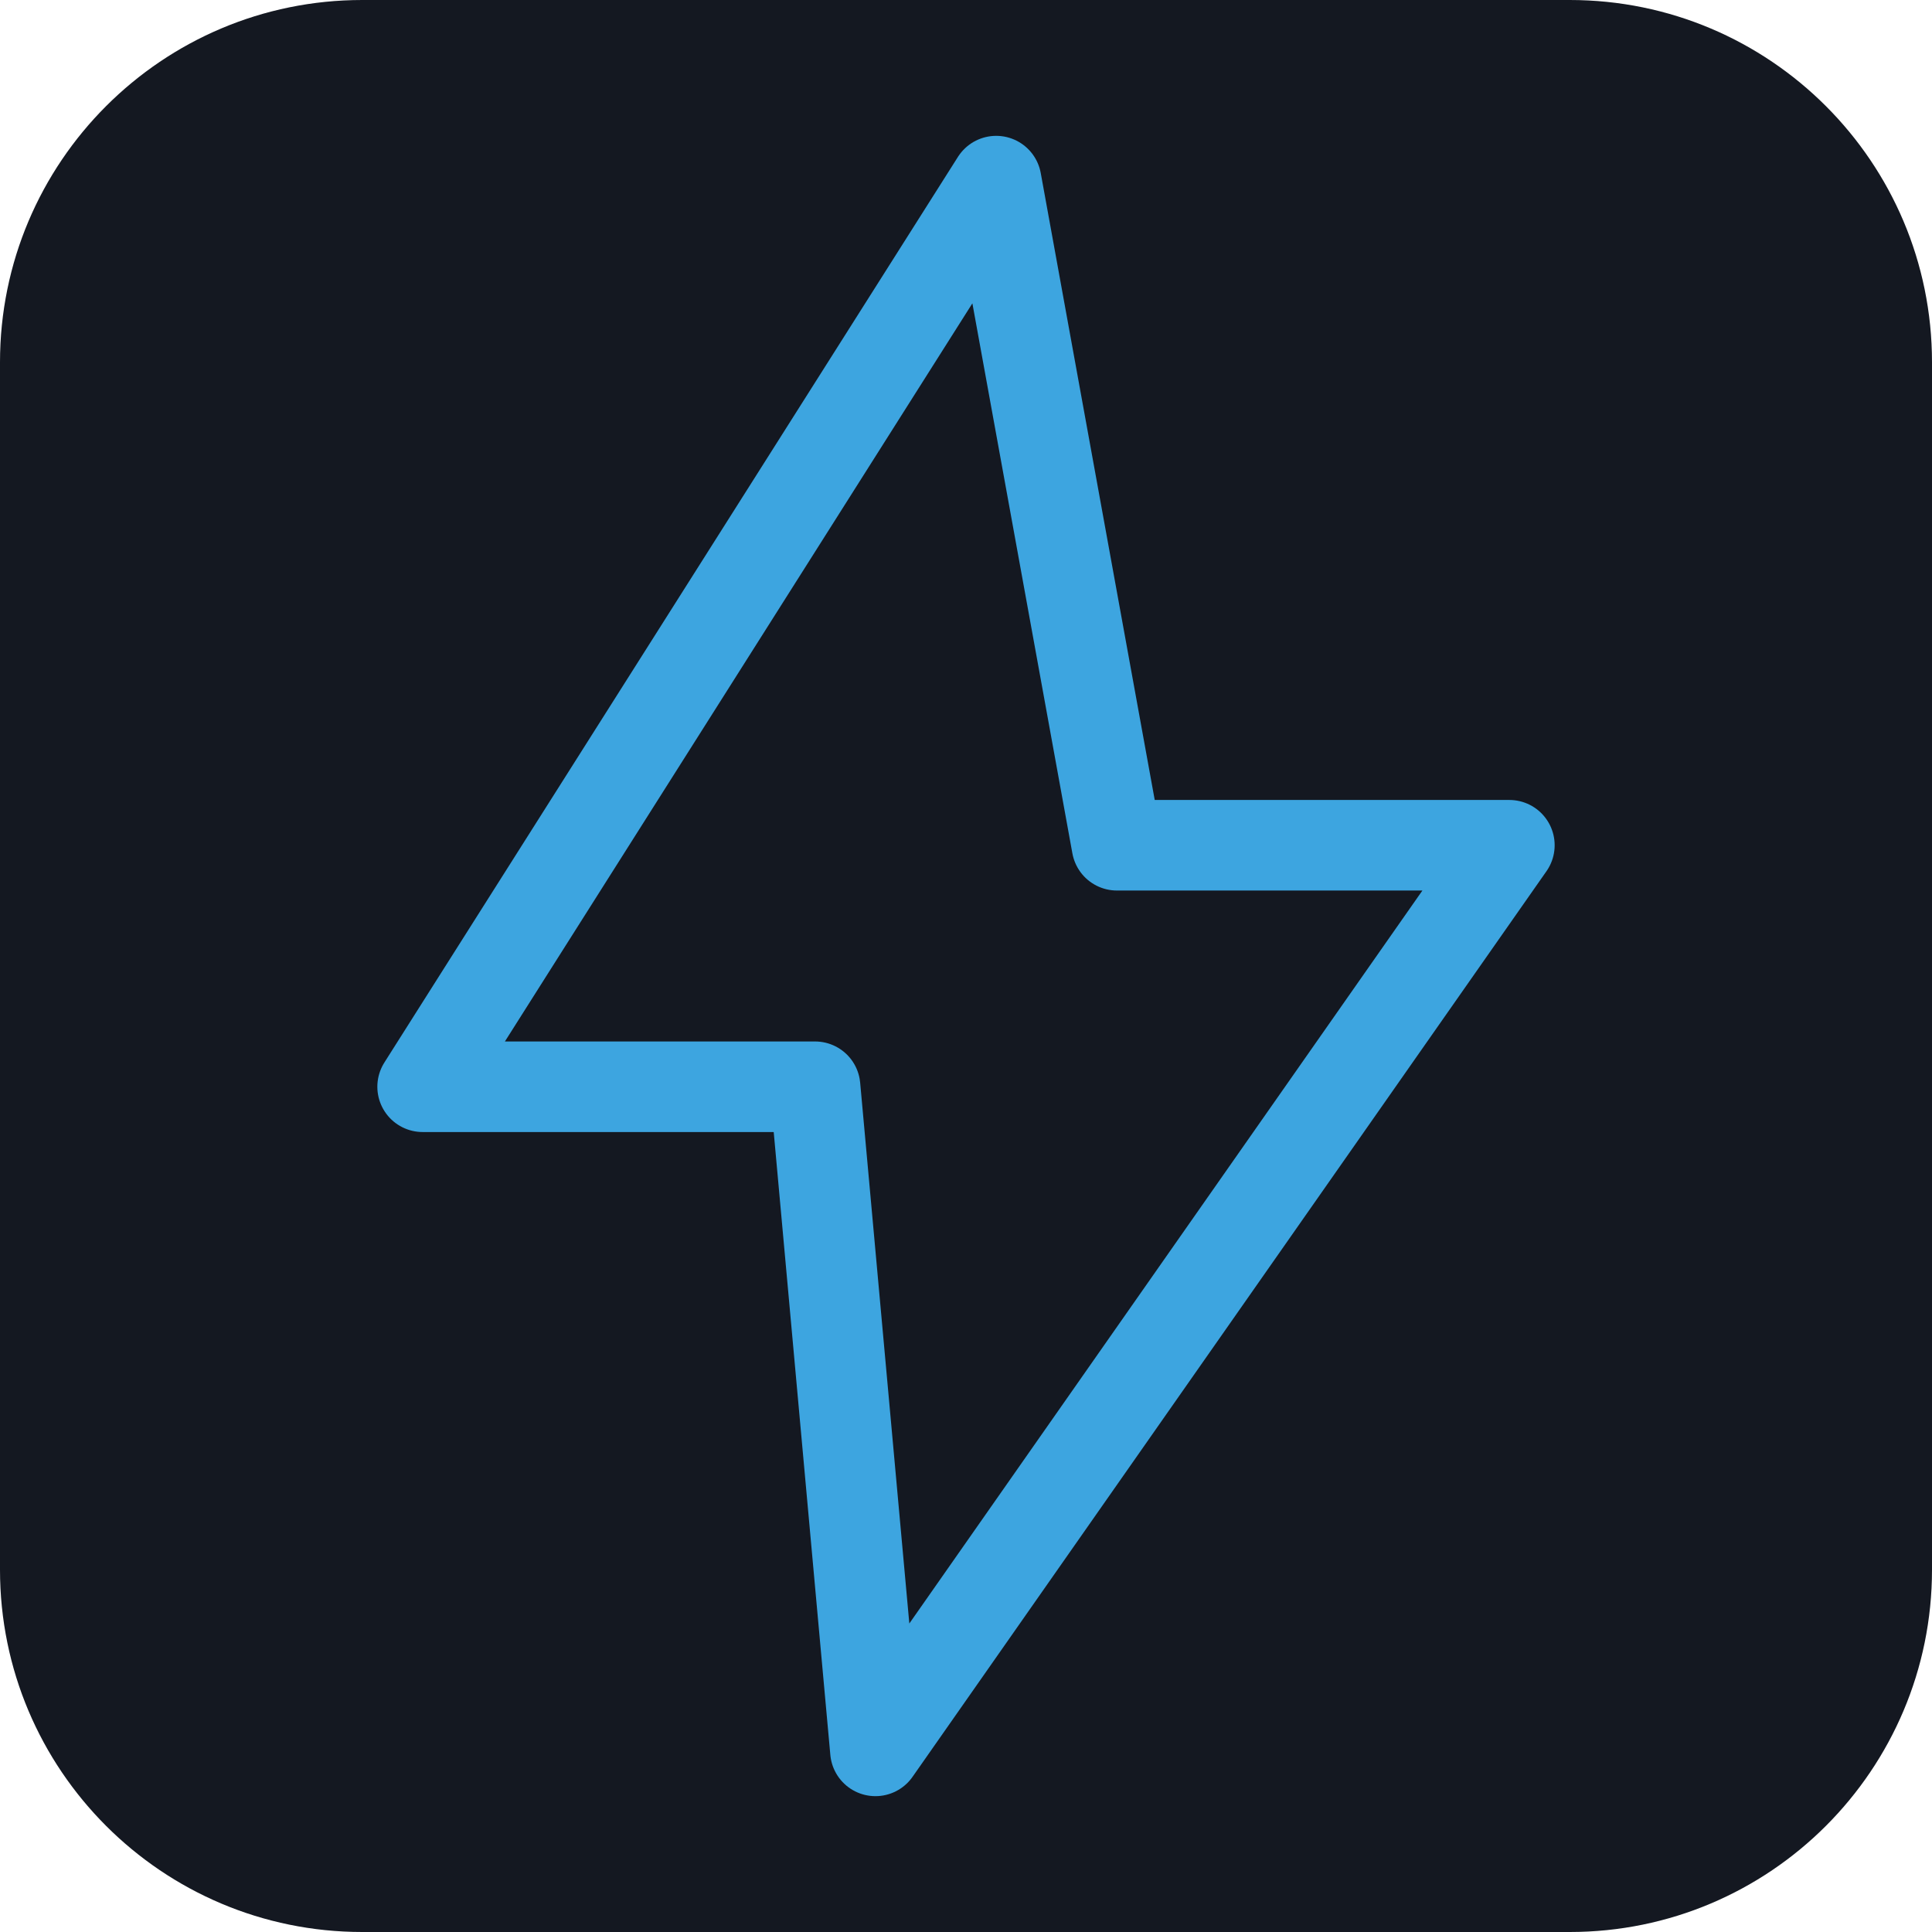
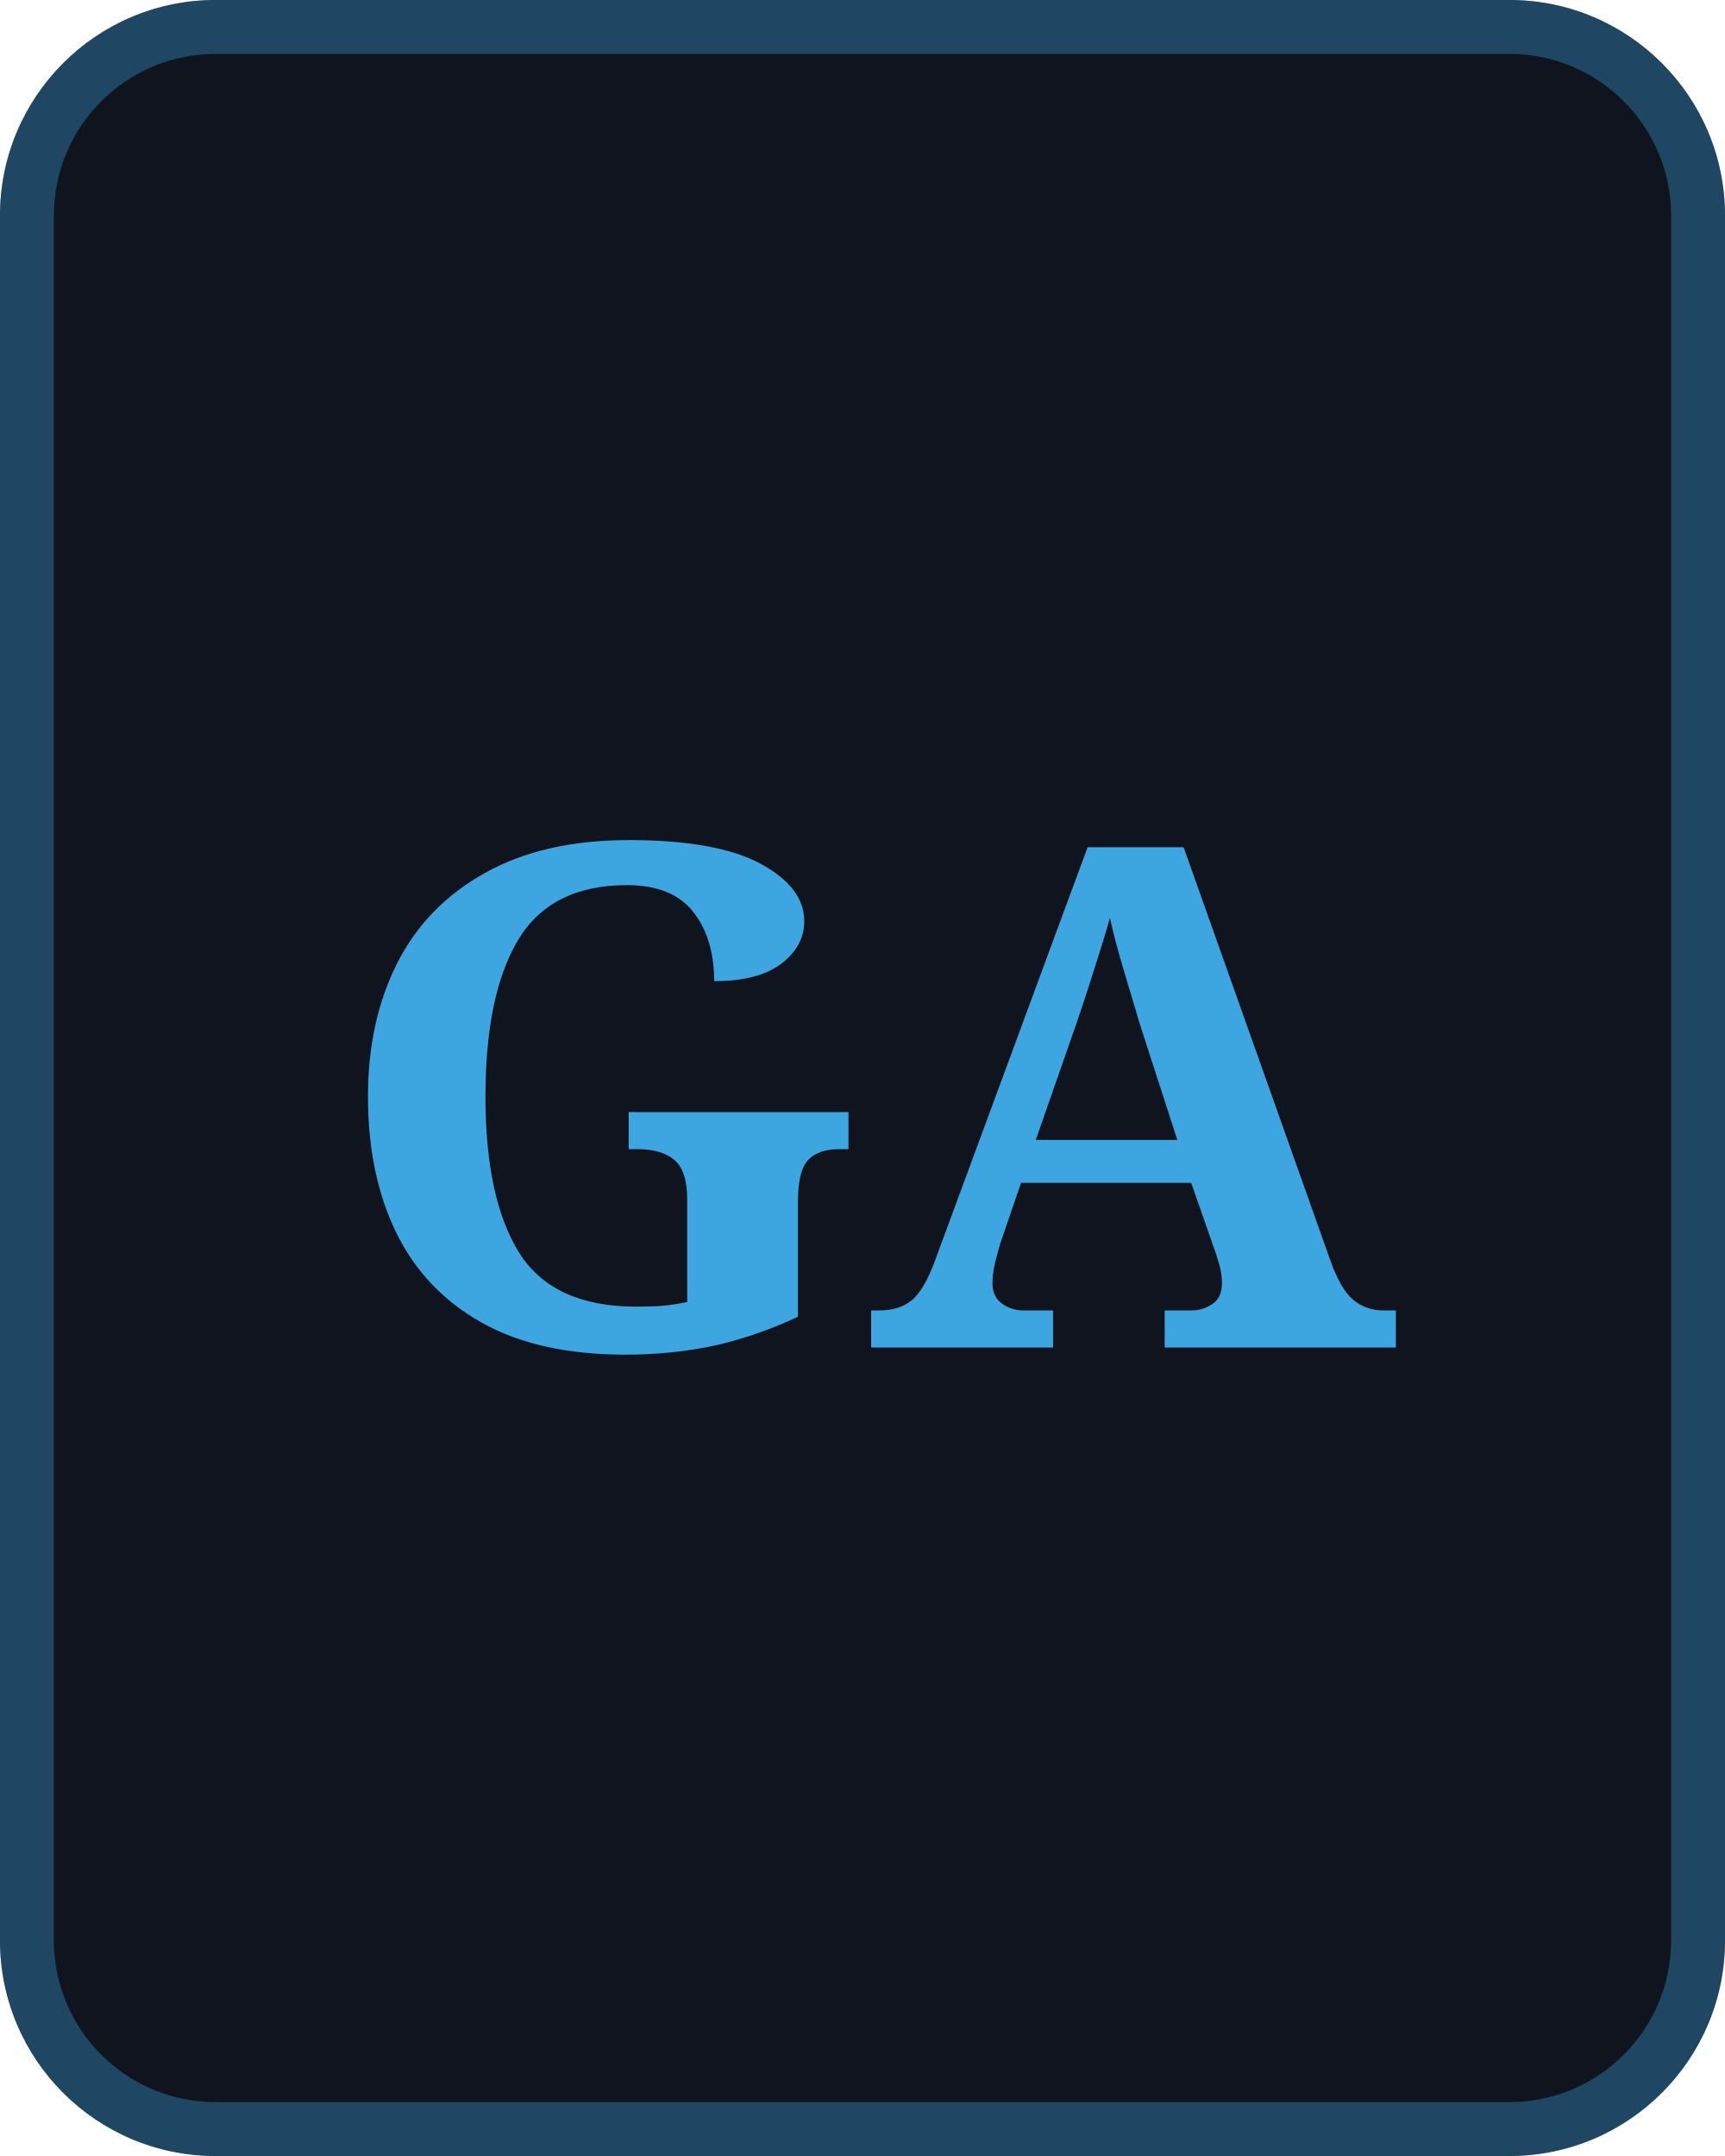
- <svg xmlns="http://www.w3.org/2000/svg" viewBox="0 0 64 64">
-   <rect width="64" height="64" rx="12" fill="#141821" />
-   <polygon points="33 6 14 36 27 36 29 58 50 28 37 28 33 6" fill="none" stroke="#3da5e0" stroke-width="3" stroke-linejoin="round" />
+ <svg xmlns="http://www.w3.org/2000/svg" viewBox="0 0 64 80">
+   <rect width="64" height="80" rx="8" fill="#10141f" />
+   <rect x="1" y="1" width="62" height="78" rx="7" fill="none" stroke="#3da5e0" stroke-opacity="0.35" stroke-width="2" />
+   <text x="32" y="50" font-family="Georgia,serif" font-size="26" font-weight="bold" fill="#3da5e0" text-anchor="middle">GA</text>
</svg>
